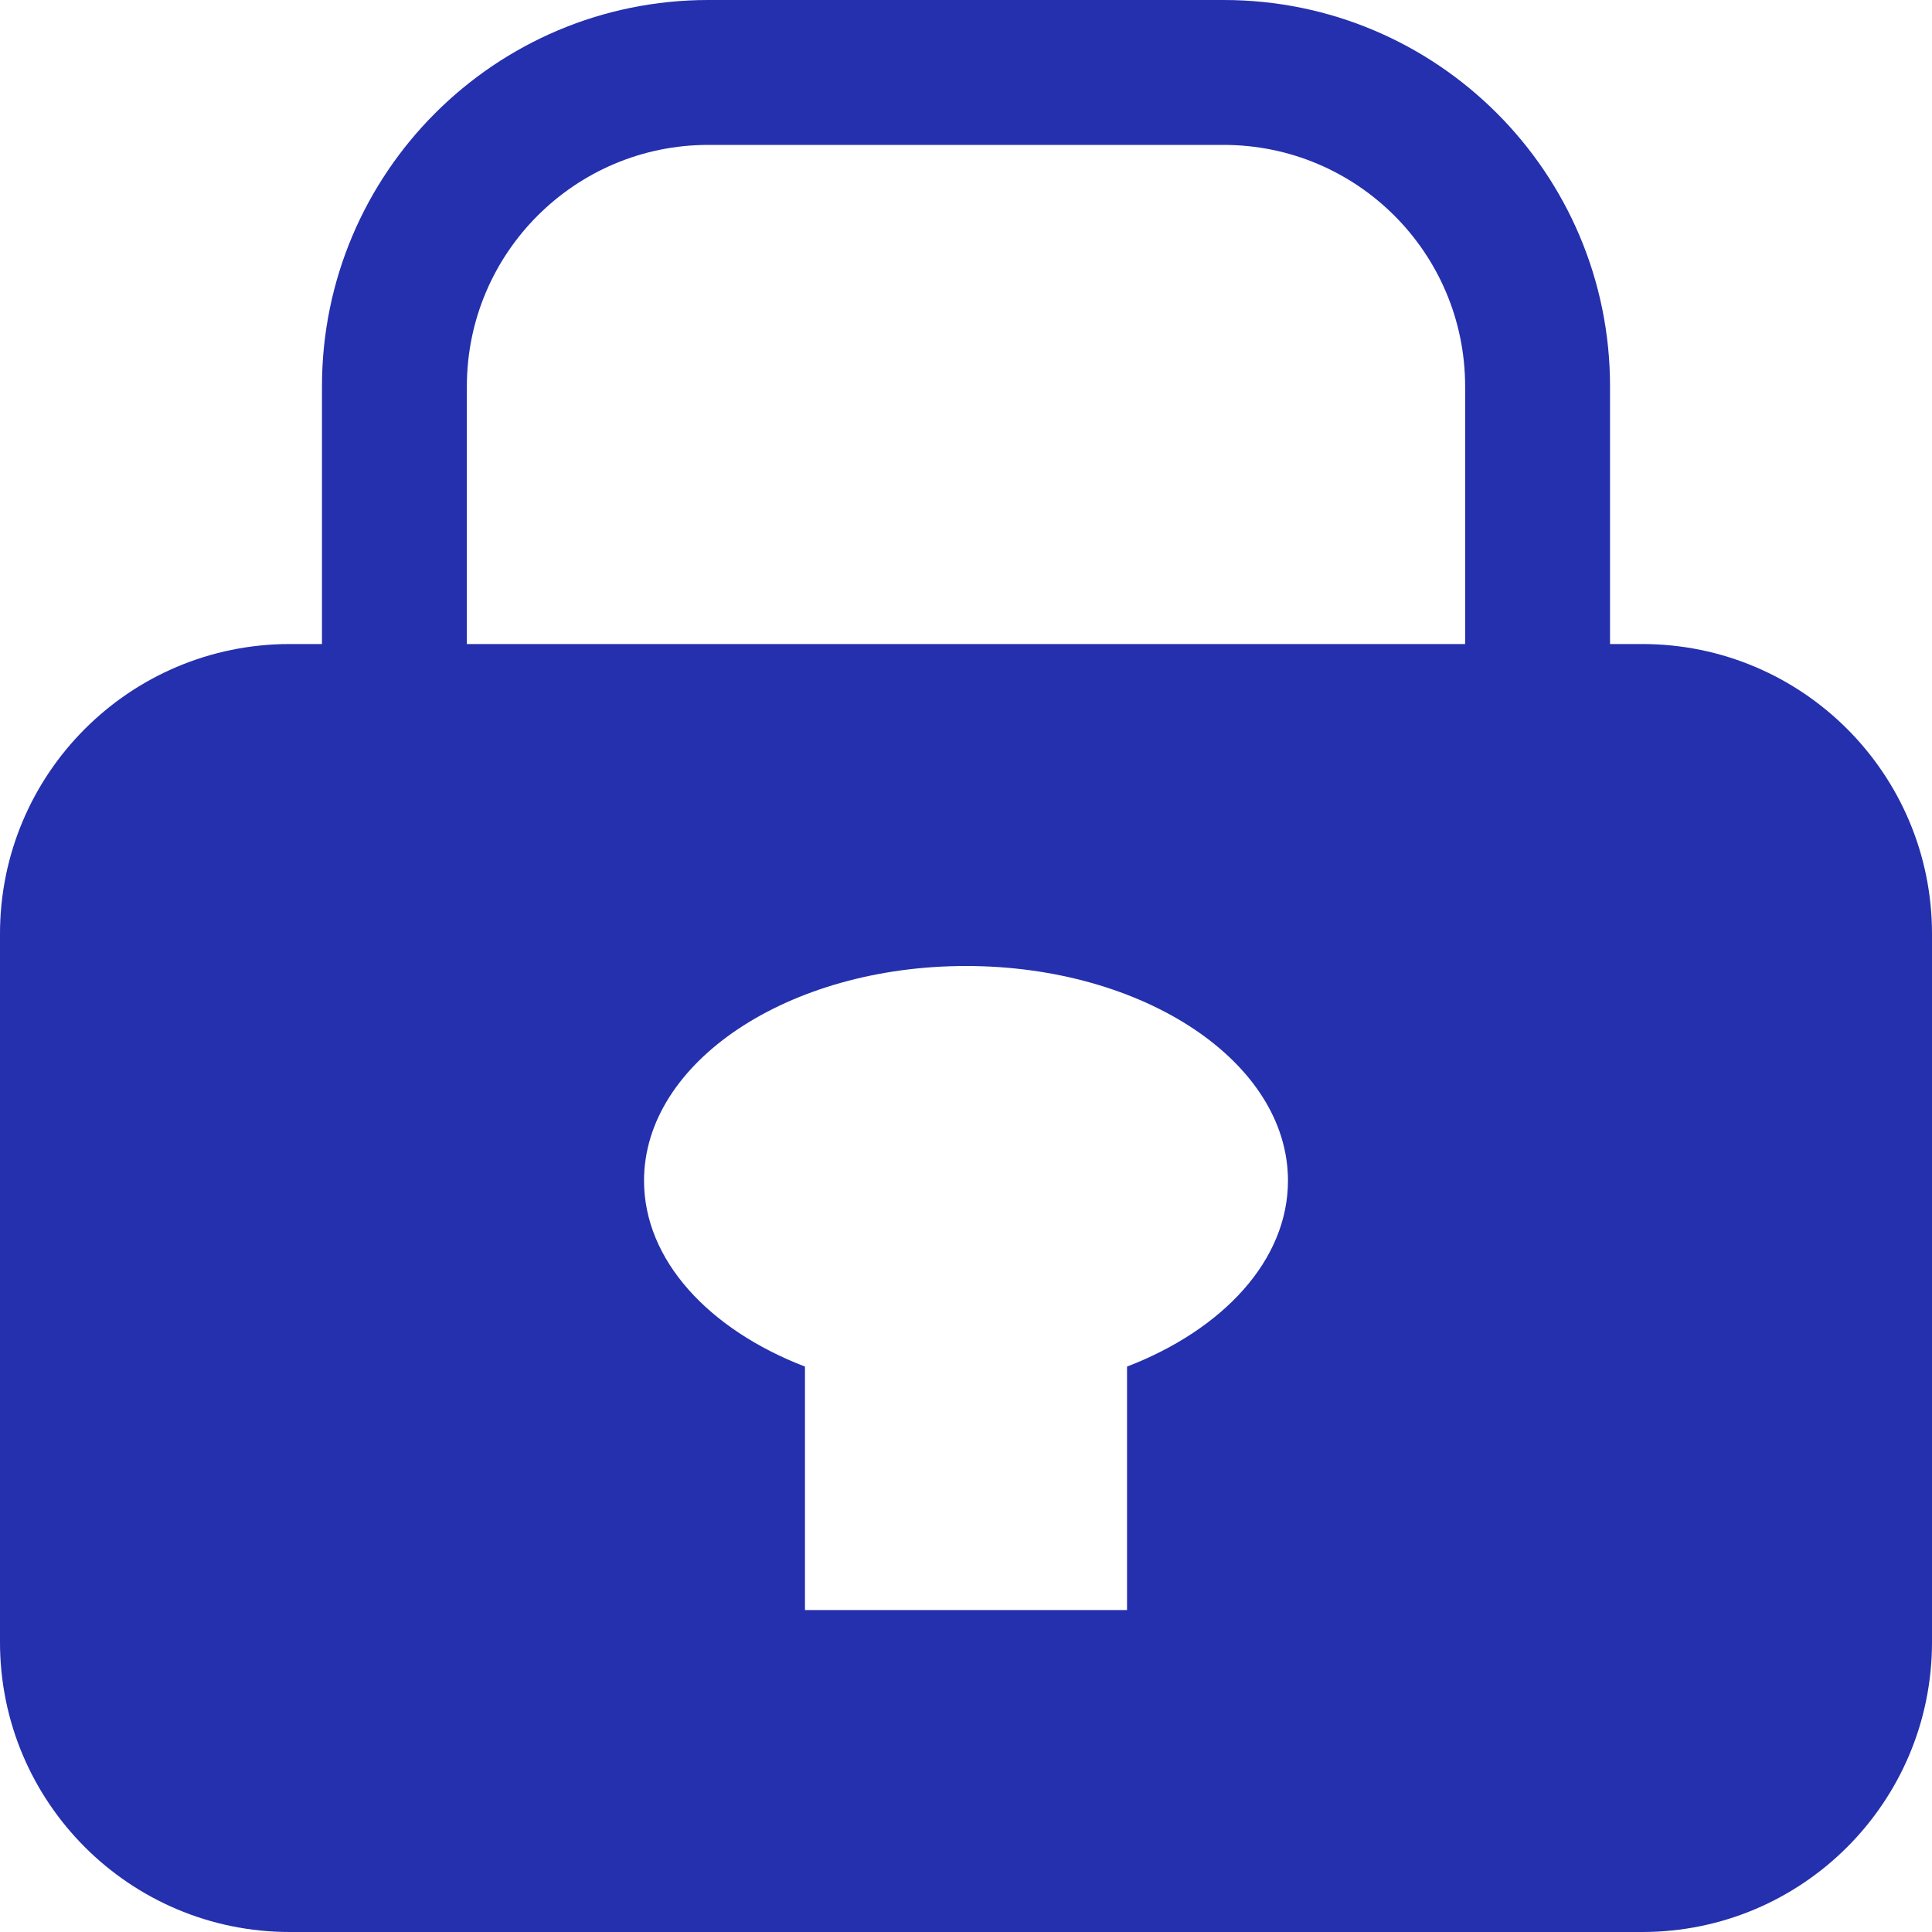
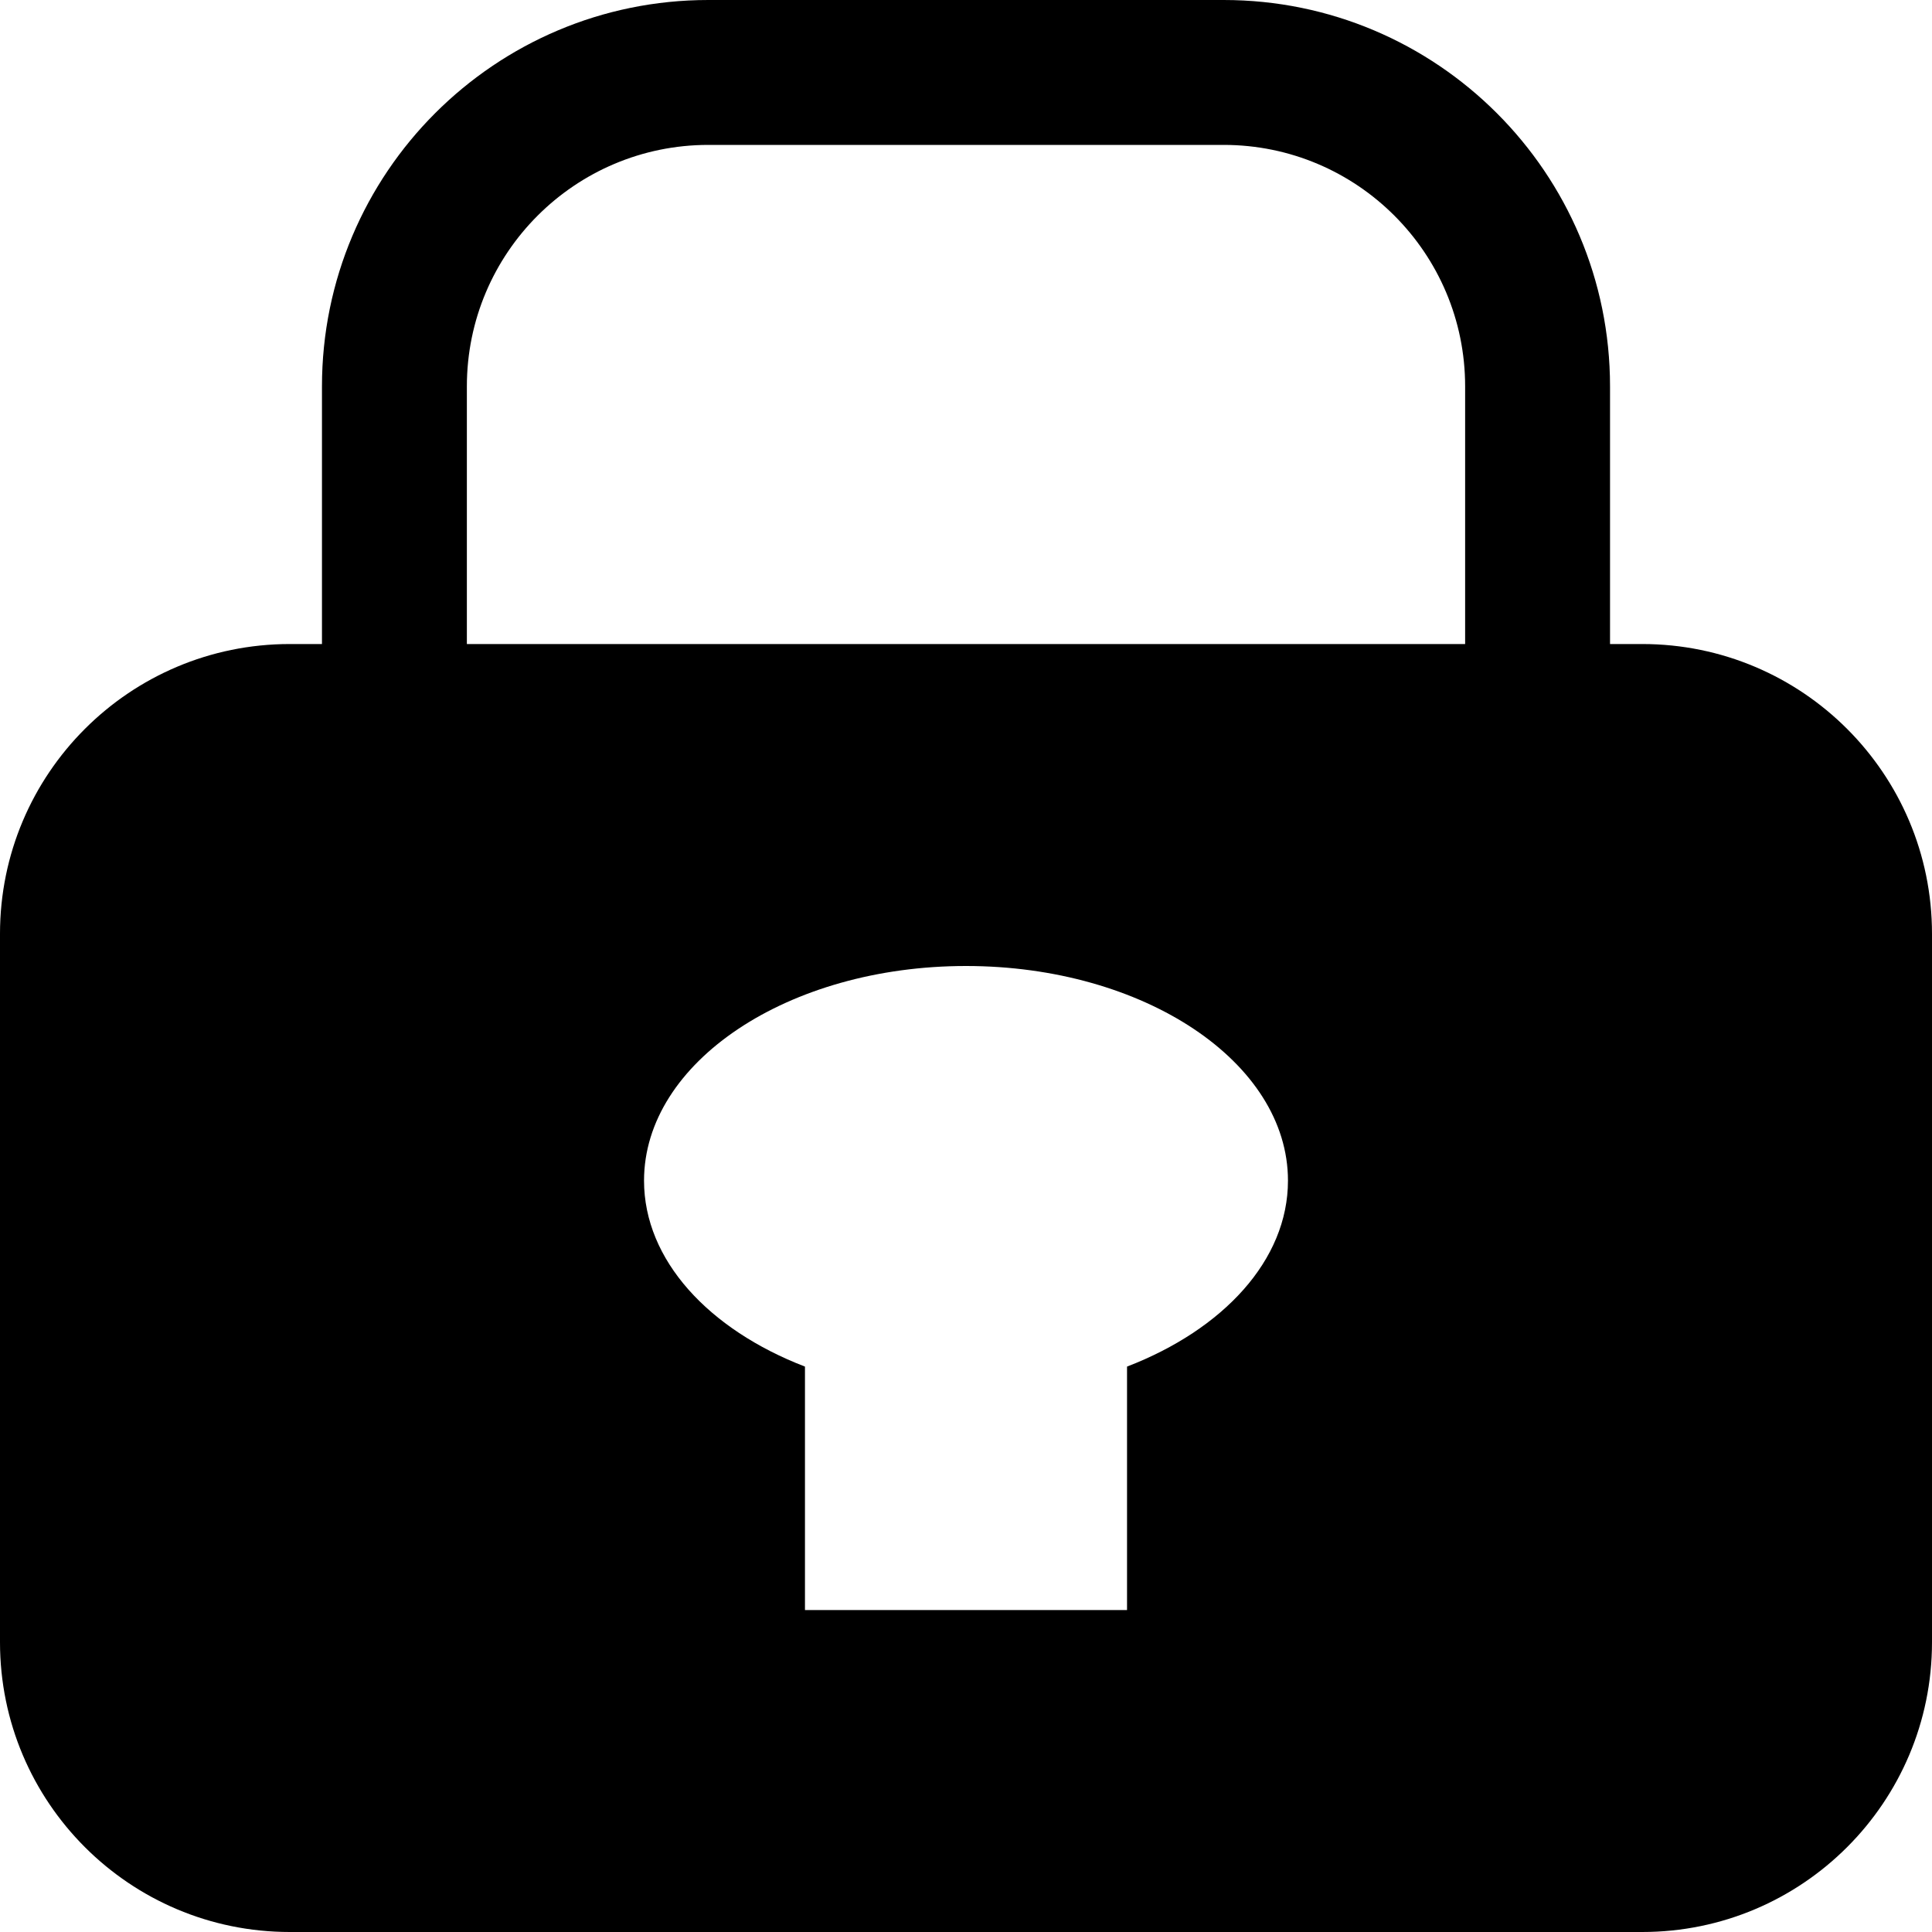
<svg xmlns="http://www.w3.org/2000/svg" width="20" height="20" viewBox="0 0 20 20" fill="none">
-   <path fill-rule="evenodd" clip-rule="evenodd" d="M7.333 1.5H12.667C14.047 1.5 15.167 2.619 15.167 4V6.667H4.833V4C4.833 2.619 5.953 1.5 7.333 1.5ZM3.333 6.667V4C3.333 1.791 5.124 0 7.333 0H12.667C14.876 0 16.667 1.791 16.667 4V6.667H17C18.657 6.667 20 8.01 20 9.667V17C20 18.657 18.657 20 17 20H3C1.343 20 0 18.657 0 17V9.667C0 8.01 1.343 6.667 3 6.667H3.333ZM10 10C8.159 10 6.667 10.995 6.667 12.222C6.667 13.045 7.337 13.763 8.333 14.147V16.667H11.667V14.147C12.663 13.763 13.333 13.045 13.333 12.222C13.333 10.995 11.841 10 10 10Z" fill="#2430AD" />
+   <path fill-rule="evenodd" clip-rule="evenodd" d="M7.333 1.5H12.667C14.047 1.5 15.167 2.619 15.167 4V6.667H4.833V4C4.833 2.619 5.953 1.5 7.333 1.5ZM3.333 6.667V4C3.333 1.791 5.124 0 7.333 0H12.667C14.876 0 16.667 1.791 16.667 4V6.667H17C18.657 6.667 20 8.01 20 9.667V17C20 18.657 18.657 20 17 20H3C1.343 20 0 18.657 0 17V9.667C0 8.01 1.343 6.667 3 6.667H3.333ZM10 10C8.159 10 6.667 10.995 6.667 12.222C6.667 13.045 7.337 13.763 8.333 14.147V16.667H11.667V14.147C12.663 13.763 13.333 13.045 13.333 12.222C13.333 10.995 11.841 10 10 10Z" fill="currentcolor" />
</svg>
